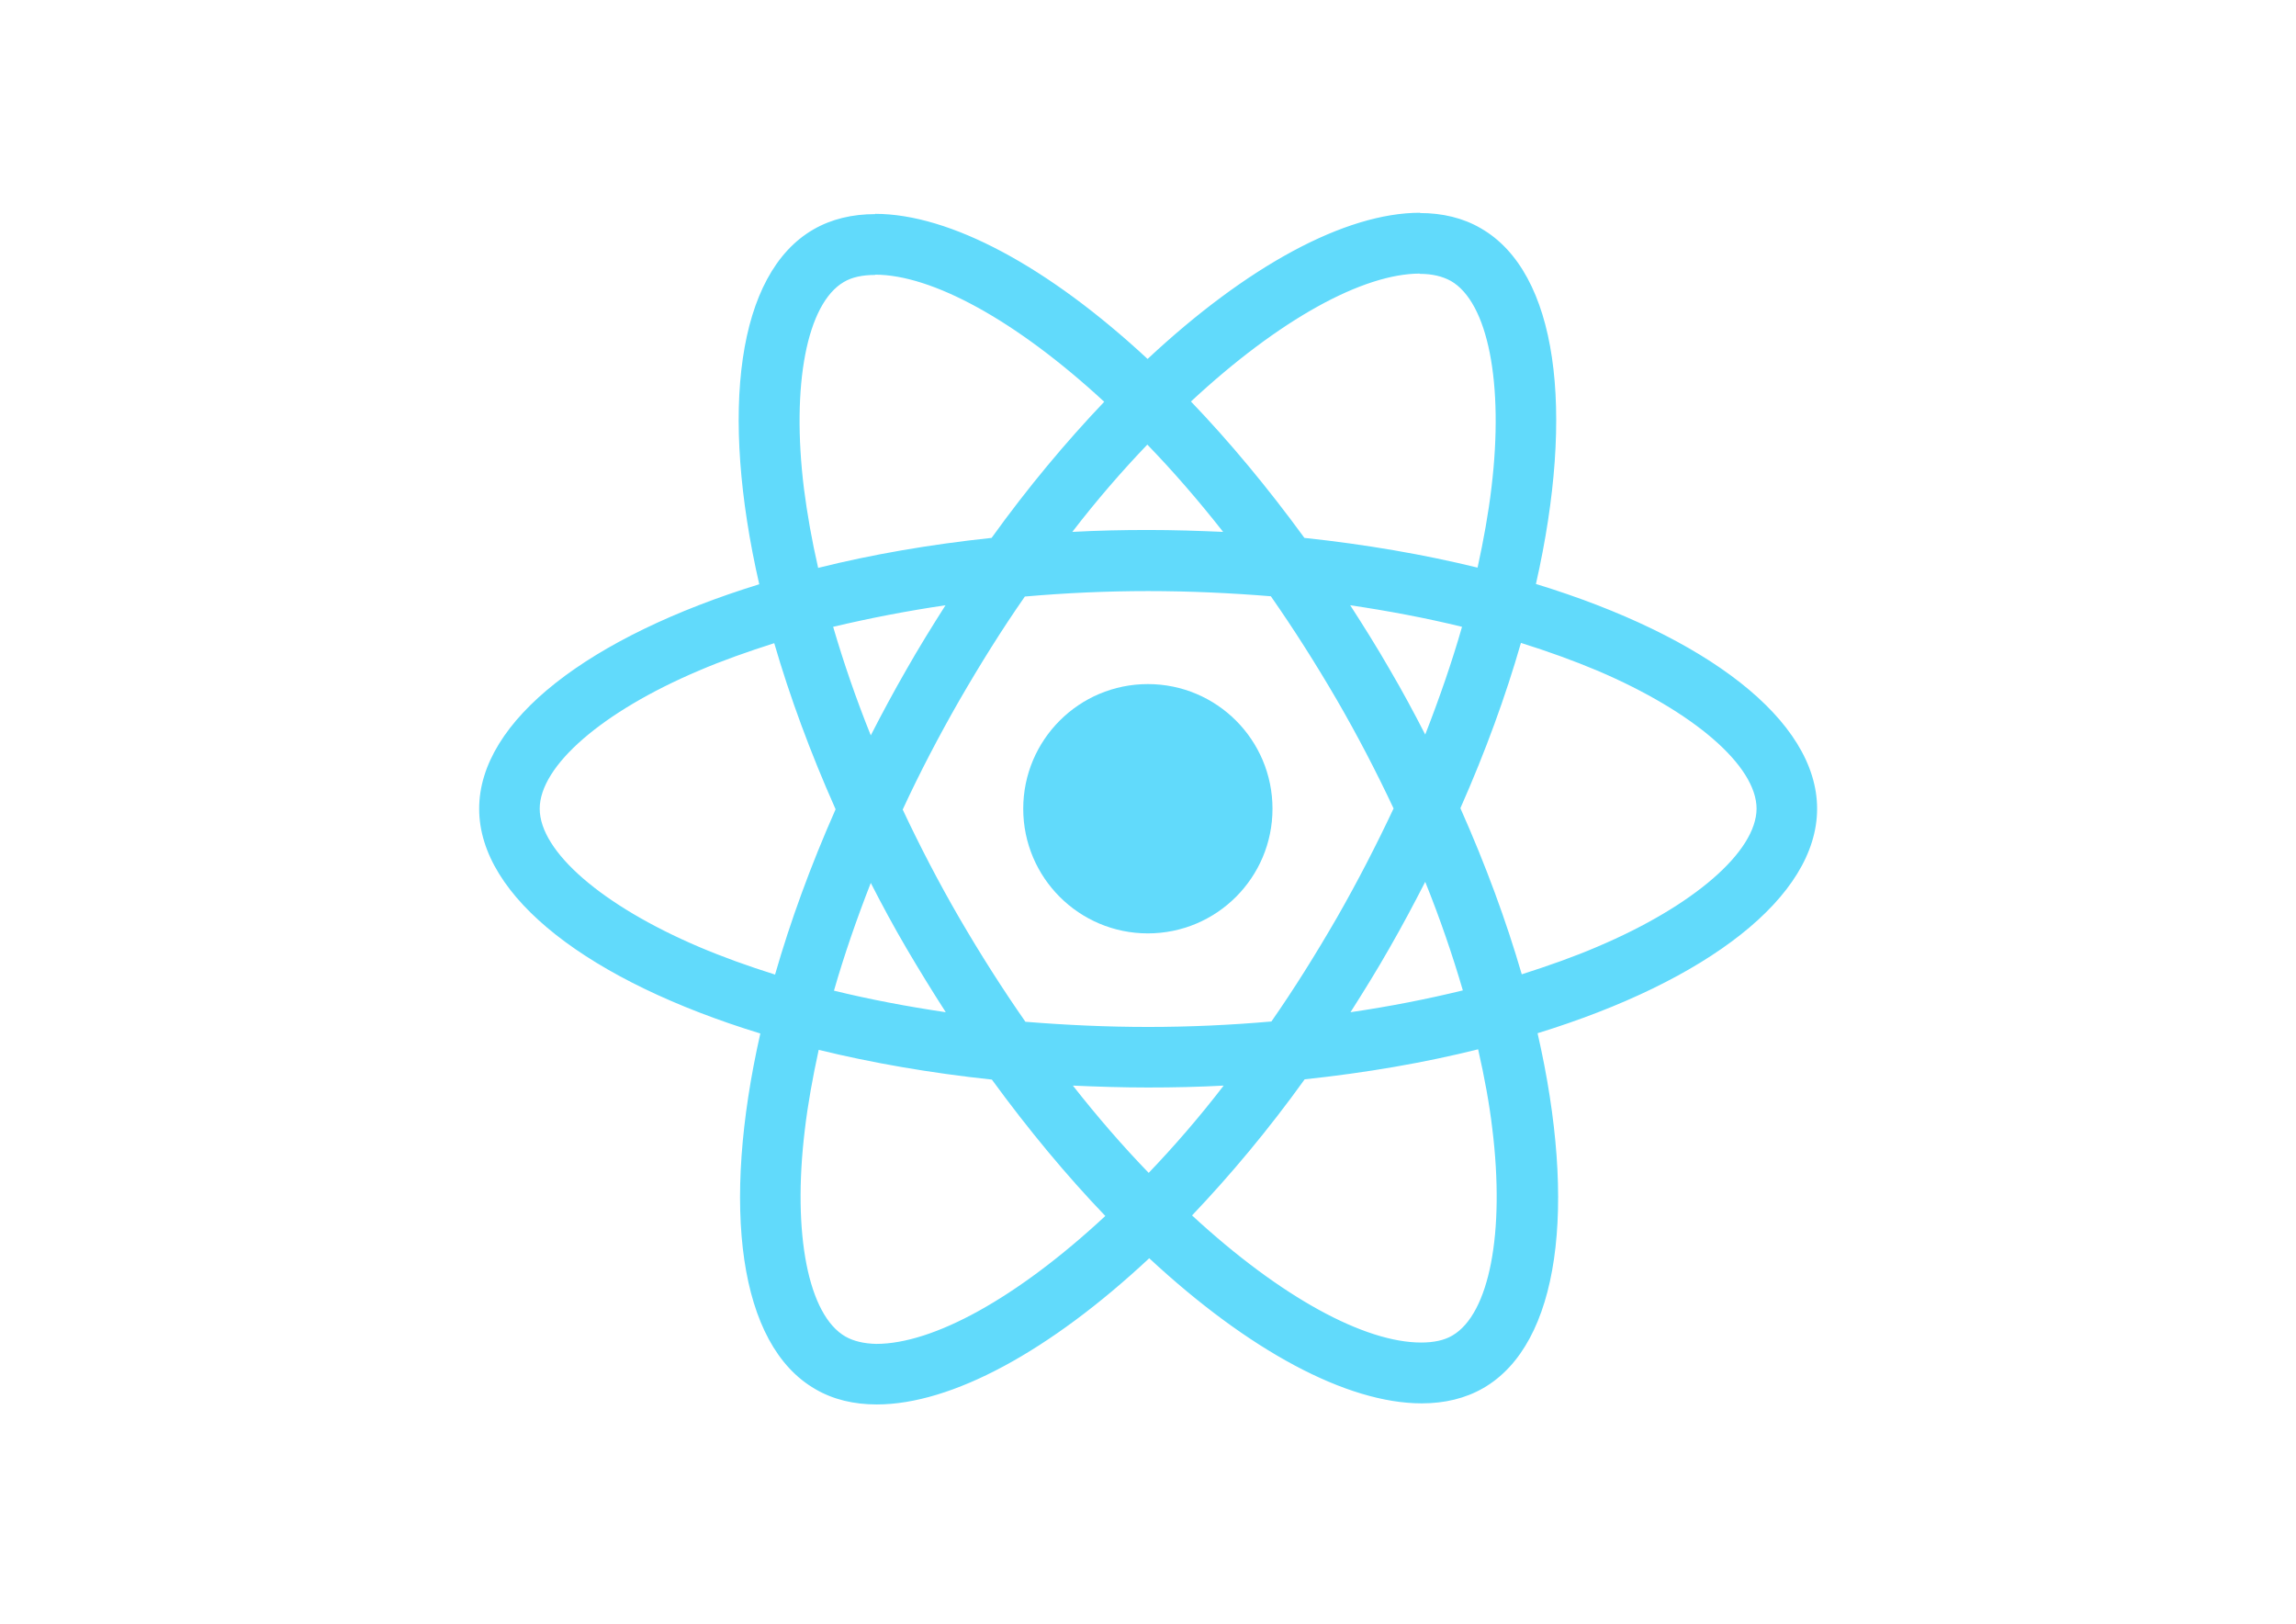
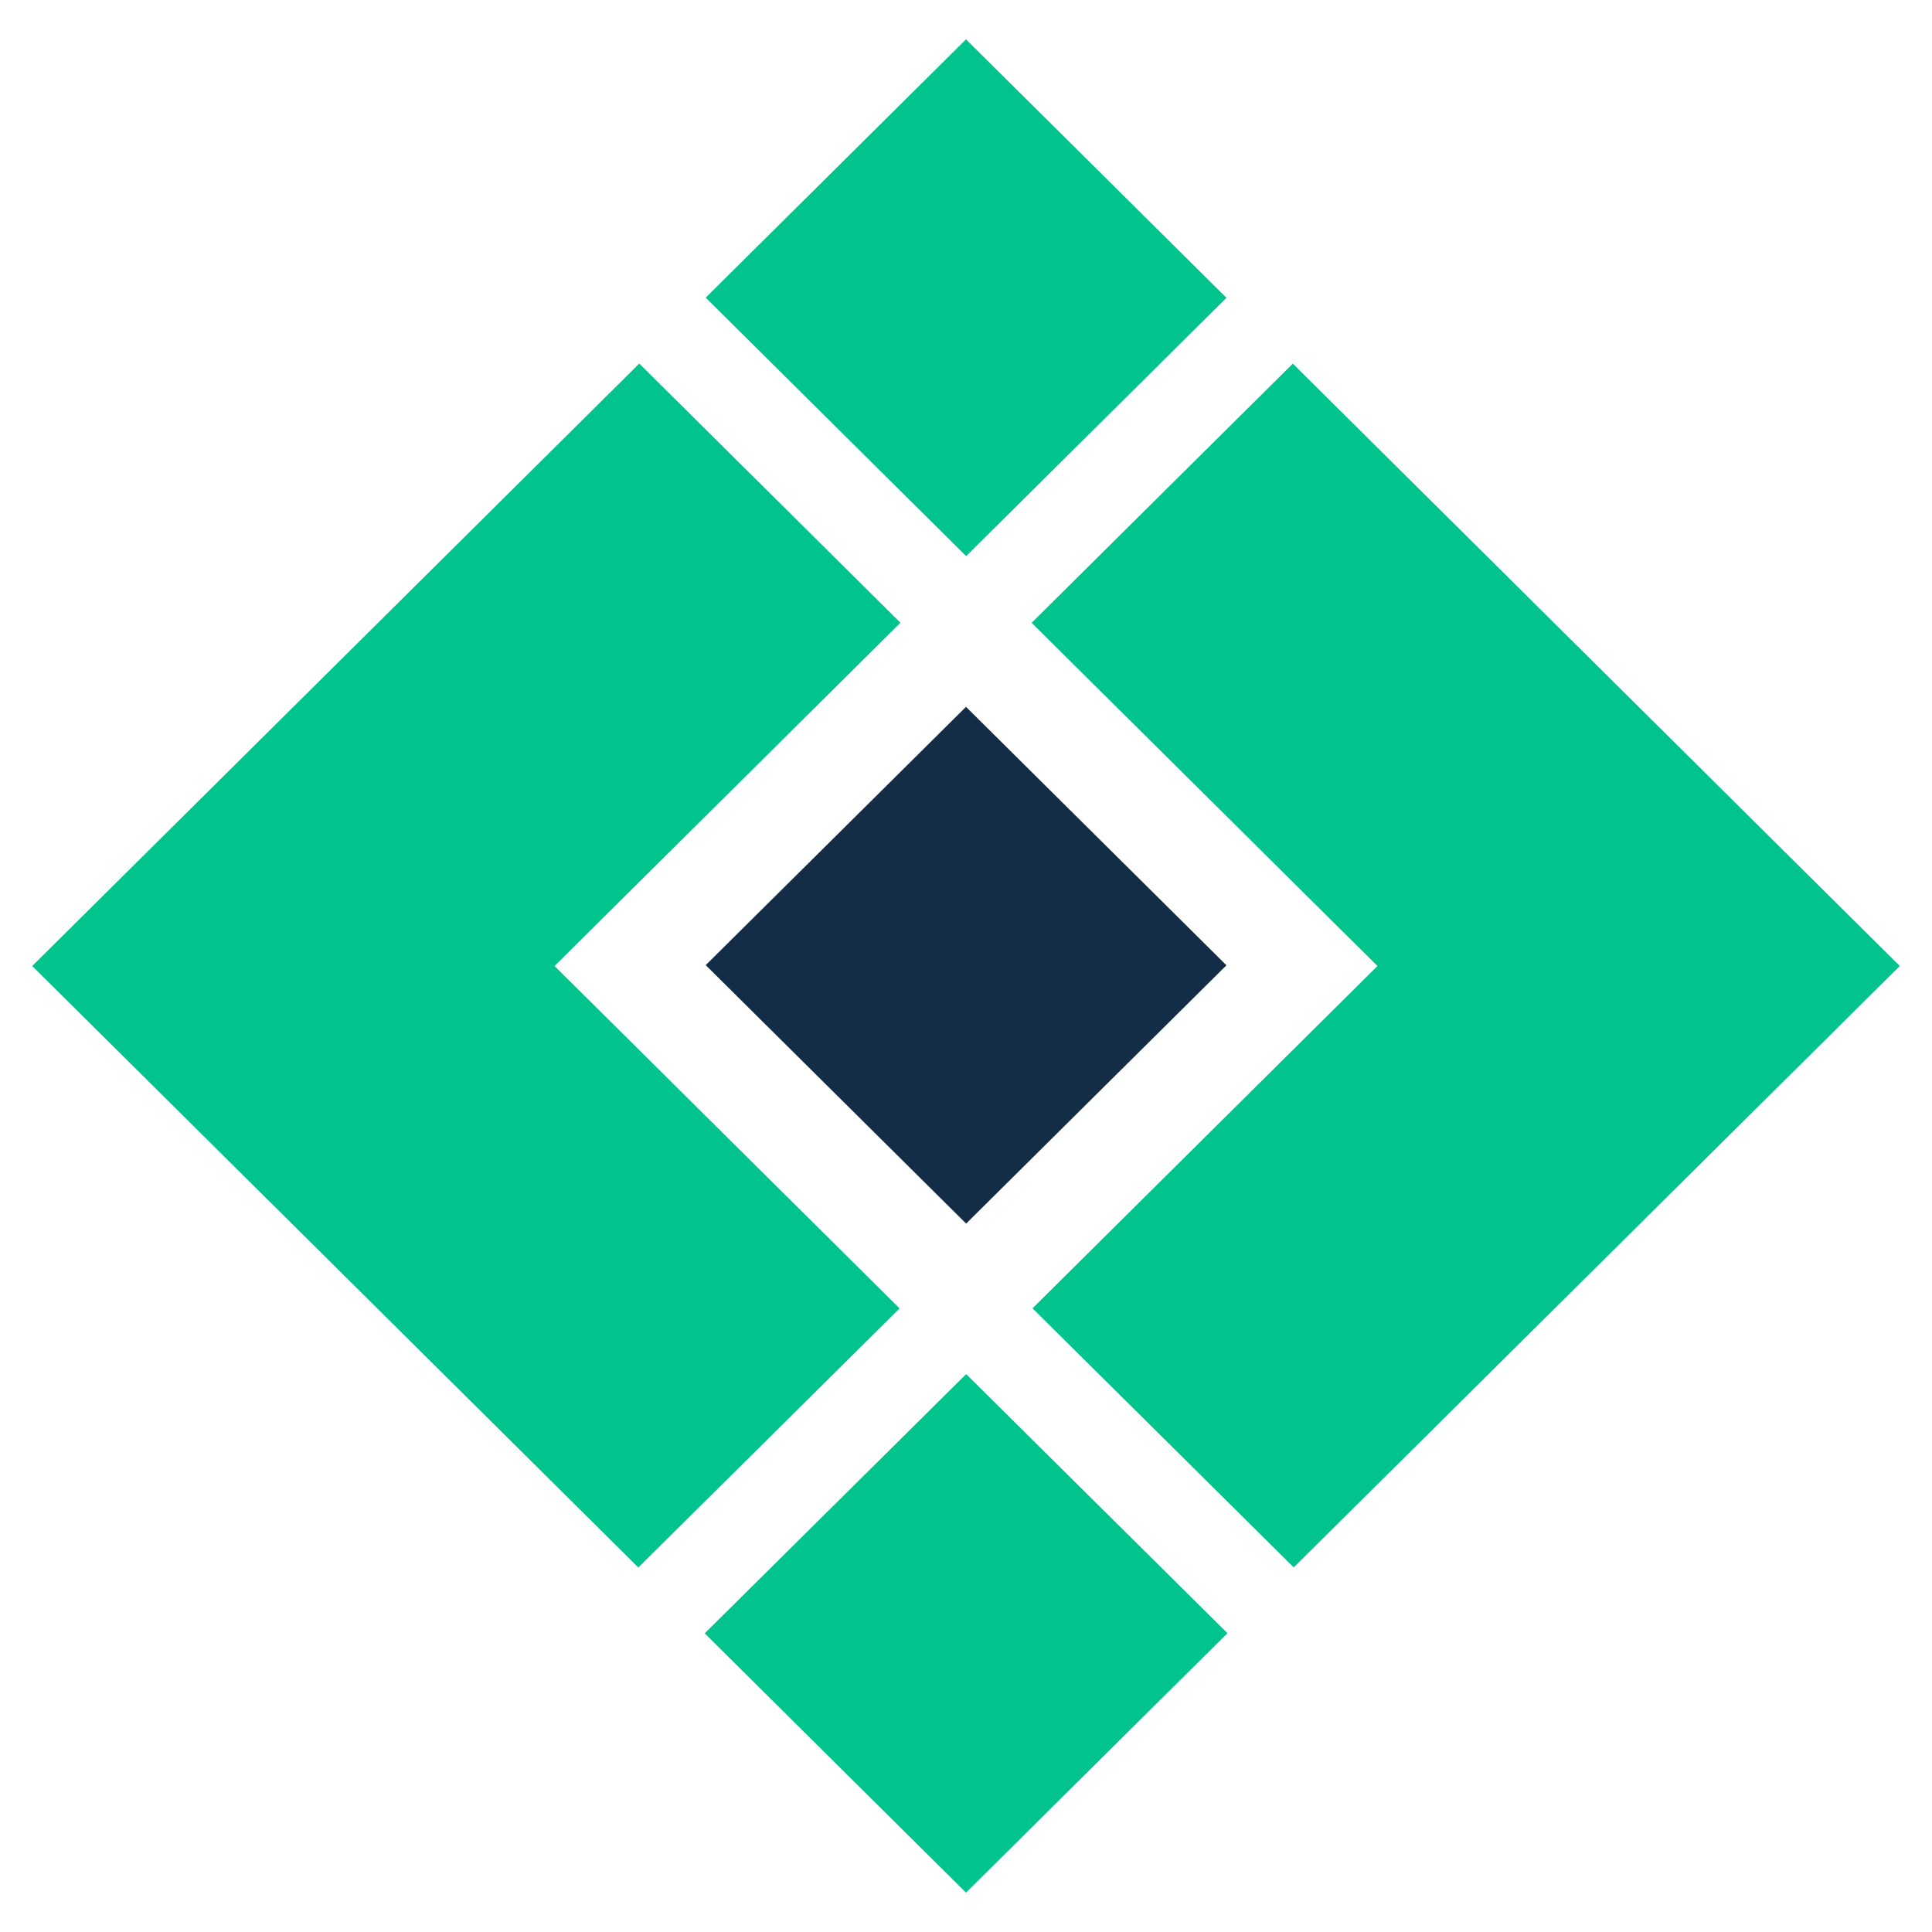
- <svg xmlns="http://www.w3.org/2000/svg" viewBox="0 0 841.9 595.3">
-   <g fill="#61DAFB">
-     <path d="M666.3 296.5c0-32.5-40.7-63.3-103.1-82.4 14.4-63.6 8-114.2-20.2-130.4-6.5-3.8-14.1-5.6-22.4-5.6v22.3c4.6 0 8.3.9 11.4 2.6 13.6 7.8 19.5 37.5 14.9 75.7-1.1 9.4-2.9 19.3-5.1 29.4-19.6-4.8-41-8.5-63.5-10.9-13.5-18.5-27.5-35.3-41.6-50 32.6-30.3 63.2-46.9 84-46.9V78c-27.5 0-63.5 19.6-99.9 53.6-36.4-33.8-72.4-53.2-99.9-53.2v22.3c20.7 0 51.4 16.5 84 46.6-14 14.7-28 31.4-41.3 49.9-22.6 2.4-44 6.1-63.6 11-2.3-10-4-19.7-5.2-29-4.7-38.2 1.1-67.9 14.6-75.8 3-1.8 6.9-2.6 11.5-2.6V78.5c-8.4 0-16 1.8-22.6 5.6-28.1 16.2-34.4 66.7-19.9 130.1-62.2 19.2-102.7 49.9-102.7 82.3 0 32.5 40.7 63.3 103.1 82.4-14.4 63.6-8 114.2 20.2 130.4 6.5 3.8 14.1 5.6 22.5 5.6 27.5 0 63.5-19.6 99.9-53.6 36.4 33.8 72.4 53.2 99.9 53.2 8.4 0 16-1.8 22.6-5.6 28.1-16.2 34.4-66.7 19.9-130.1 62-19.1 102.5-49.9 102.5-82.3zm-130.2-66.7c-3.7 12.9-8.3 26.2-13.5 39.5-4.1-8-8.4-16-13.1-24-4.6-8-9.5-15.8-14.4-23.4 14.2 2.1 27.9 4.7 41 7.9zm-45.8 106.5c-7.8 13.5-15.8 26.3-24.1 38.2-14.9 1.3-30 2-45.2 2-15.1 0-30.2-.7-45-1.9-8.3-11.9-16.4-24.6-24.2-38-7.6-13.1-14.5-26.4-20.8-39.8 6.2-13.4 13.2-26.8 20.7-39.9 7.8-13.5 15.8-26.3 24.1-38.2 14.9-1.3 30-2 45.2-2 15.1 0 30.2.7 45 1.9 8.3 11.9 16.4 24.6 24.2 38 7.6 13.1 14.5 26.4 20.8 39.8-6.3 13.4-13.2 26.8-20.7 39.9zm32.3-13c5.4 13.4 10 26.8 13.8 39.8-13.1 3.2-26.9 5.9-41.2 8 4.9-7.7 9.8-15.6 14.4-23.7 4.6-8 8.9-16.1 13-24.1zM421.2 430c-9.3-9.6-18.6-20.3-27.8-32 9 .4 18.2.7 27.5.7 9.4 0 18.7-.2 27.8-.7-9 11.7-18.3 22.4-27.5 32zm-74.4-58.9c-14.2-2.1-27.9-4.7-41-7.9 3.7-12.9 8.3-26.2 13.5-39.5 4.1 8 8.4 16 13.1 24 4.7 8 9.5 15.8 14.4 23.4zM420.7 163c9.3 9.6 18.6 20.3 27.8 32-9-.4-18.2-.7-27.5-.7-9.4 0-18.7.2-27.8.7 9-11.7 18.3-22.4 27.5-32zm-74 58.9c-4.9 7.7-9.8 15.6-14.4 23.7-4.6 8-8.9 16-13 24-5.4-13.4-10-26.8-13.8-39.8 13.1-3.1 26.9-5.8 41.2-7.9zm-90.5 125.2c-35.4-15.1-58.3-34.9-58.3-50.6 0-15.7 22.9-35.6 58.3-50.6 8.6-3.7 18-7 27.7-10.1 5.7 19.6 13.2 40 22.5 60.9-9.2 20.8-16.6 41.1-22.2 60.6-9.9-3.1-19.3-6.5-28-10.2zM310 490c-13.6-7.8-19.5-37.5-14.9-75.7 1.1-9.4 2.9-19.3 5.1-29.4 19.6 4.8 41 8.5 63.5 10.9 13.5 18.5 27.5 35.3 41.6 50-32.6 30.3-63.2 46.9-84 46.9-4.5-.1-8.3-1-11.3-2.7zm237.2-76.2c4.7 38.2-1.1 67.9-14.6 75.8-3 1.8-6.9 2.6-11.5 2.6-20.7 0-51.4-16.5-84-46.6 14-14.7 28-31.4 41.3-49.9 22.6-2.4 44-6.1 63.6-11 2.3 10.1 4.1 19.8 5.2 29.1zm38.5-66.7c-8.6 3.7-18 7-27.7 10.1-5.7-19.6-13.2-40-22.5-60.9 9.2-20.8 16.6-41.1 22.2-60.6 9.9 3.1 19.3 6.5 28.1 10.2 35.4 15.1 58.3 34.9 58.3 50.6-.1 15.7-23 35.6-58.4 50.6zM320.8 78.4z" />
-     <circle cx="420.9" cy="296.5" r="45.7" />
-     <path d="M520.5 78.1z" />
-   </g>
+ <svg xmlns="http://www.w3.org/2000/svg" id="Logo" width="900" height="900" viewBox="0 0 900 900">
+   <path fill="#01c38D" d="M450.072,259.061L328.743,138.66,450,18.329l121.329,120.4ZM419.457,290.1L258.323,450,419.064,609.51,297.359,730.19,15.008,450,297.8,169.368Zm30.529,350.1L450,640.21l0.086-.085,121.705,120.68L450,881.665,328.281,760.876ZM602.239,169.405L884.992,450,602.679,730.153l-121.7-120.68L641.677,450l-161.1-159.864Z" />
+   <path fill="#132d46" d="M450.072,570L328.743,449.6,450,329.27l121.329,120.4Z" />
</svg>
